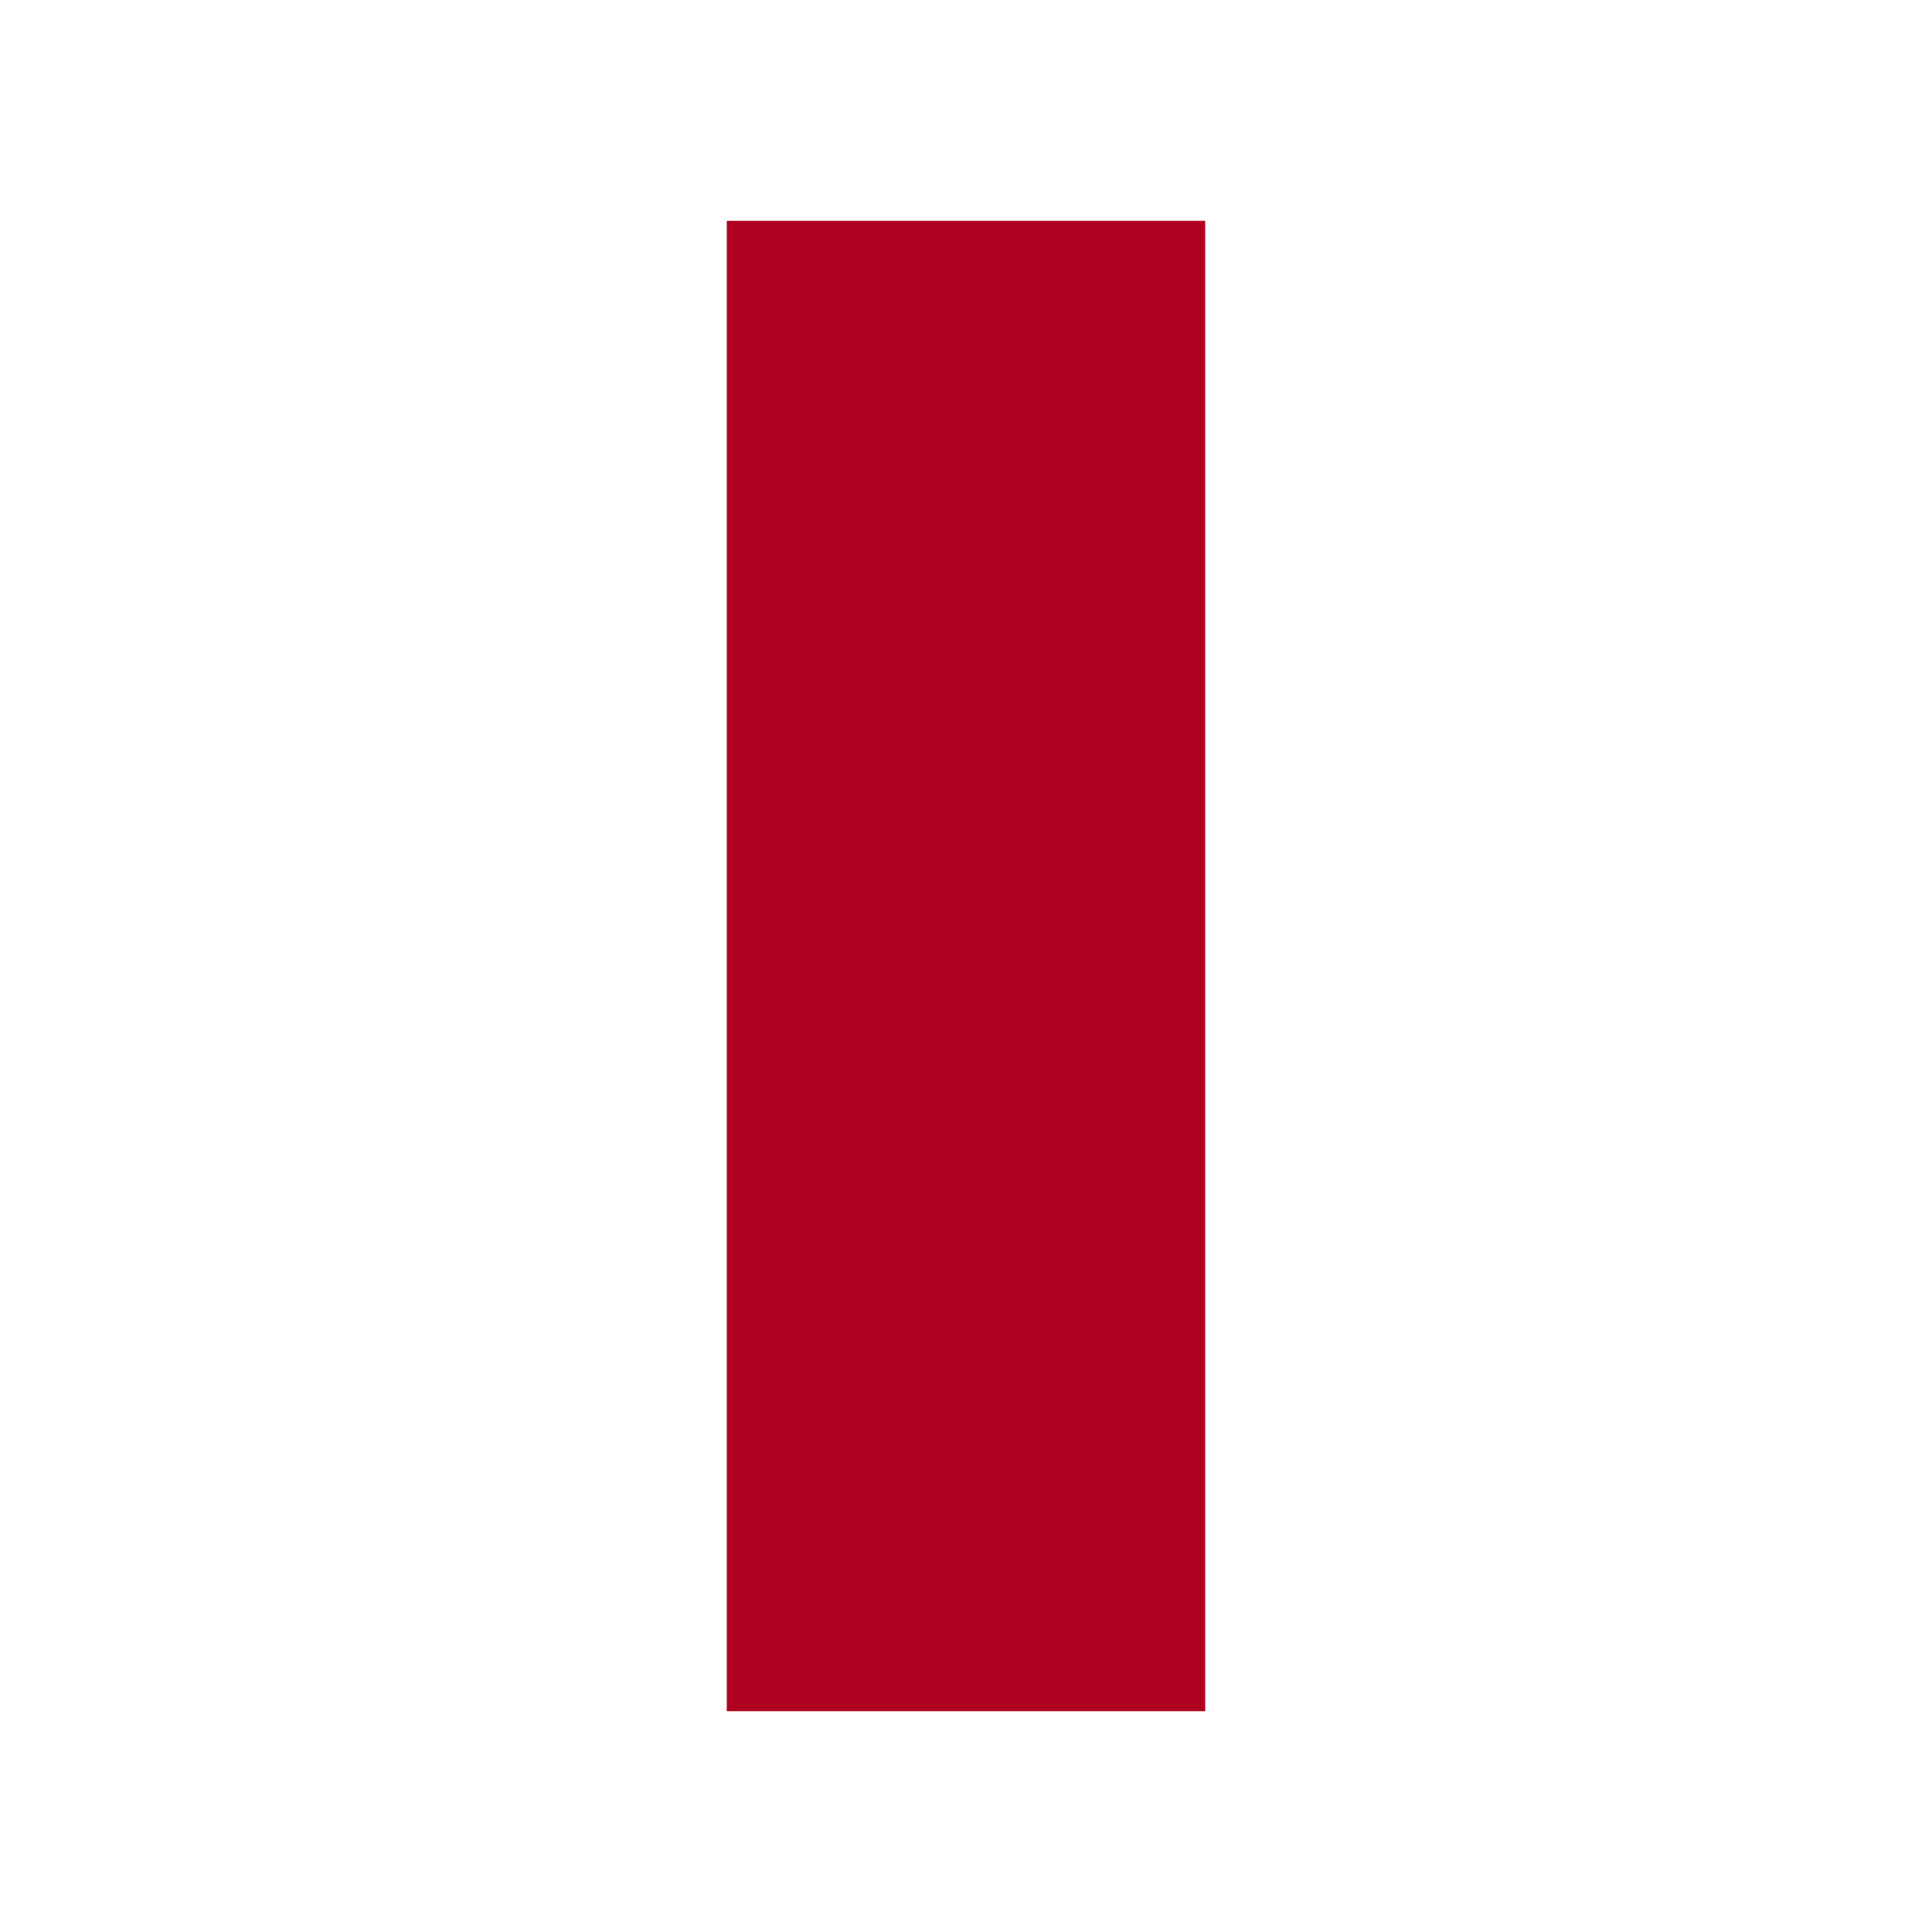
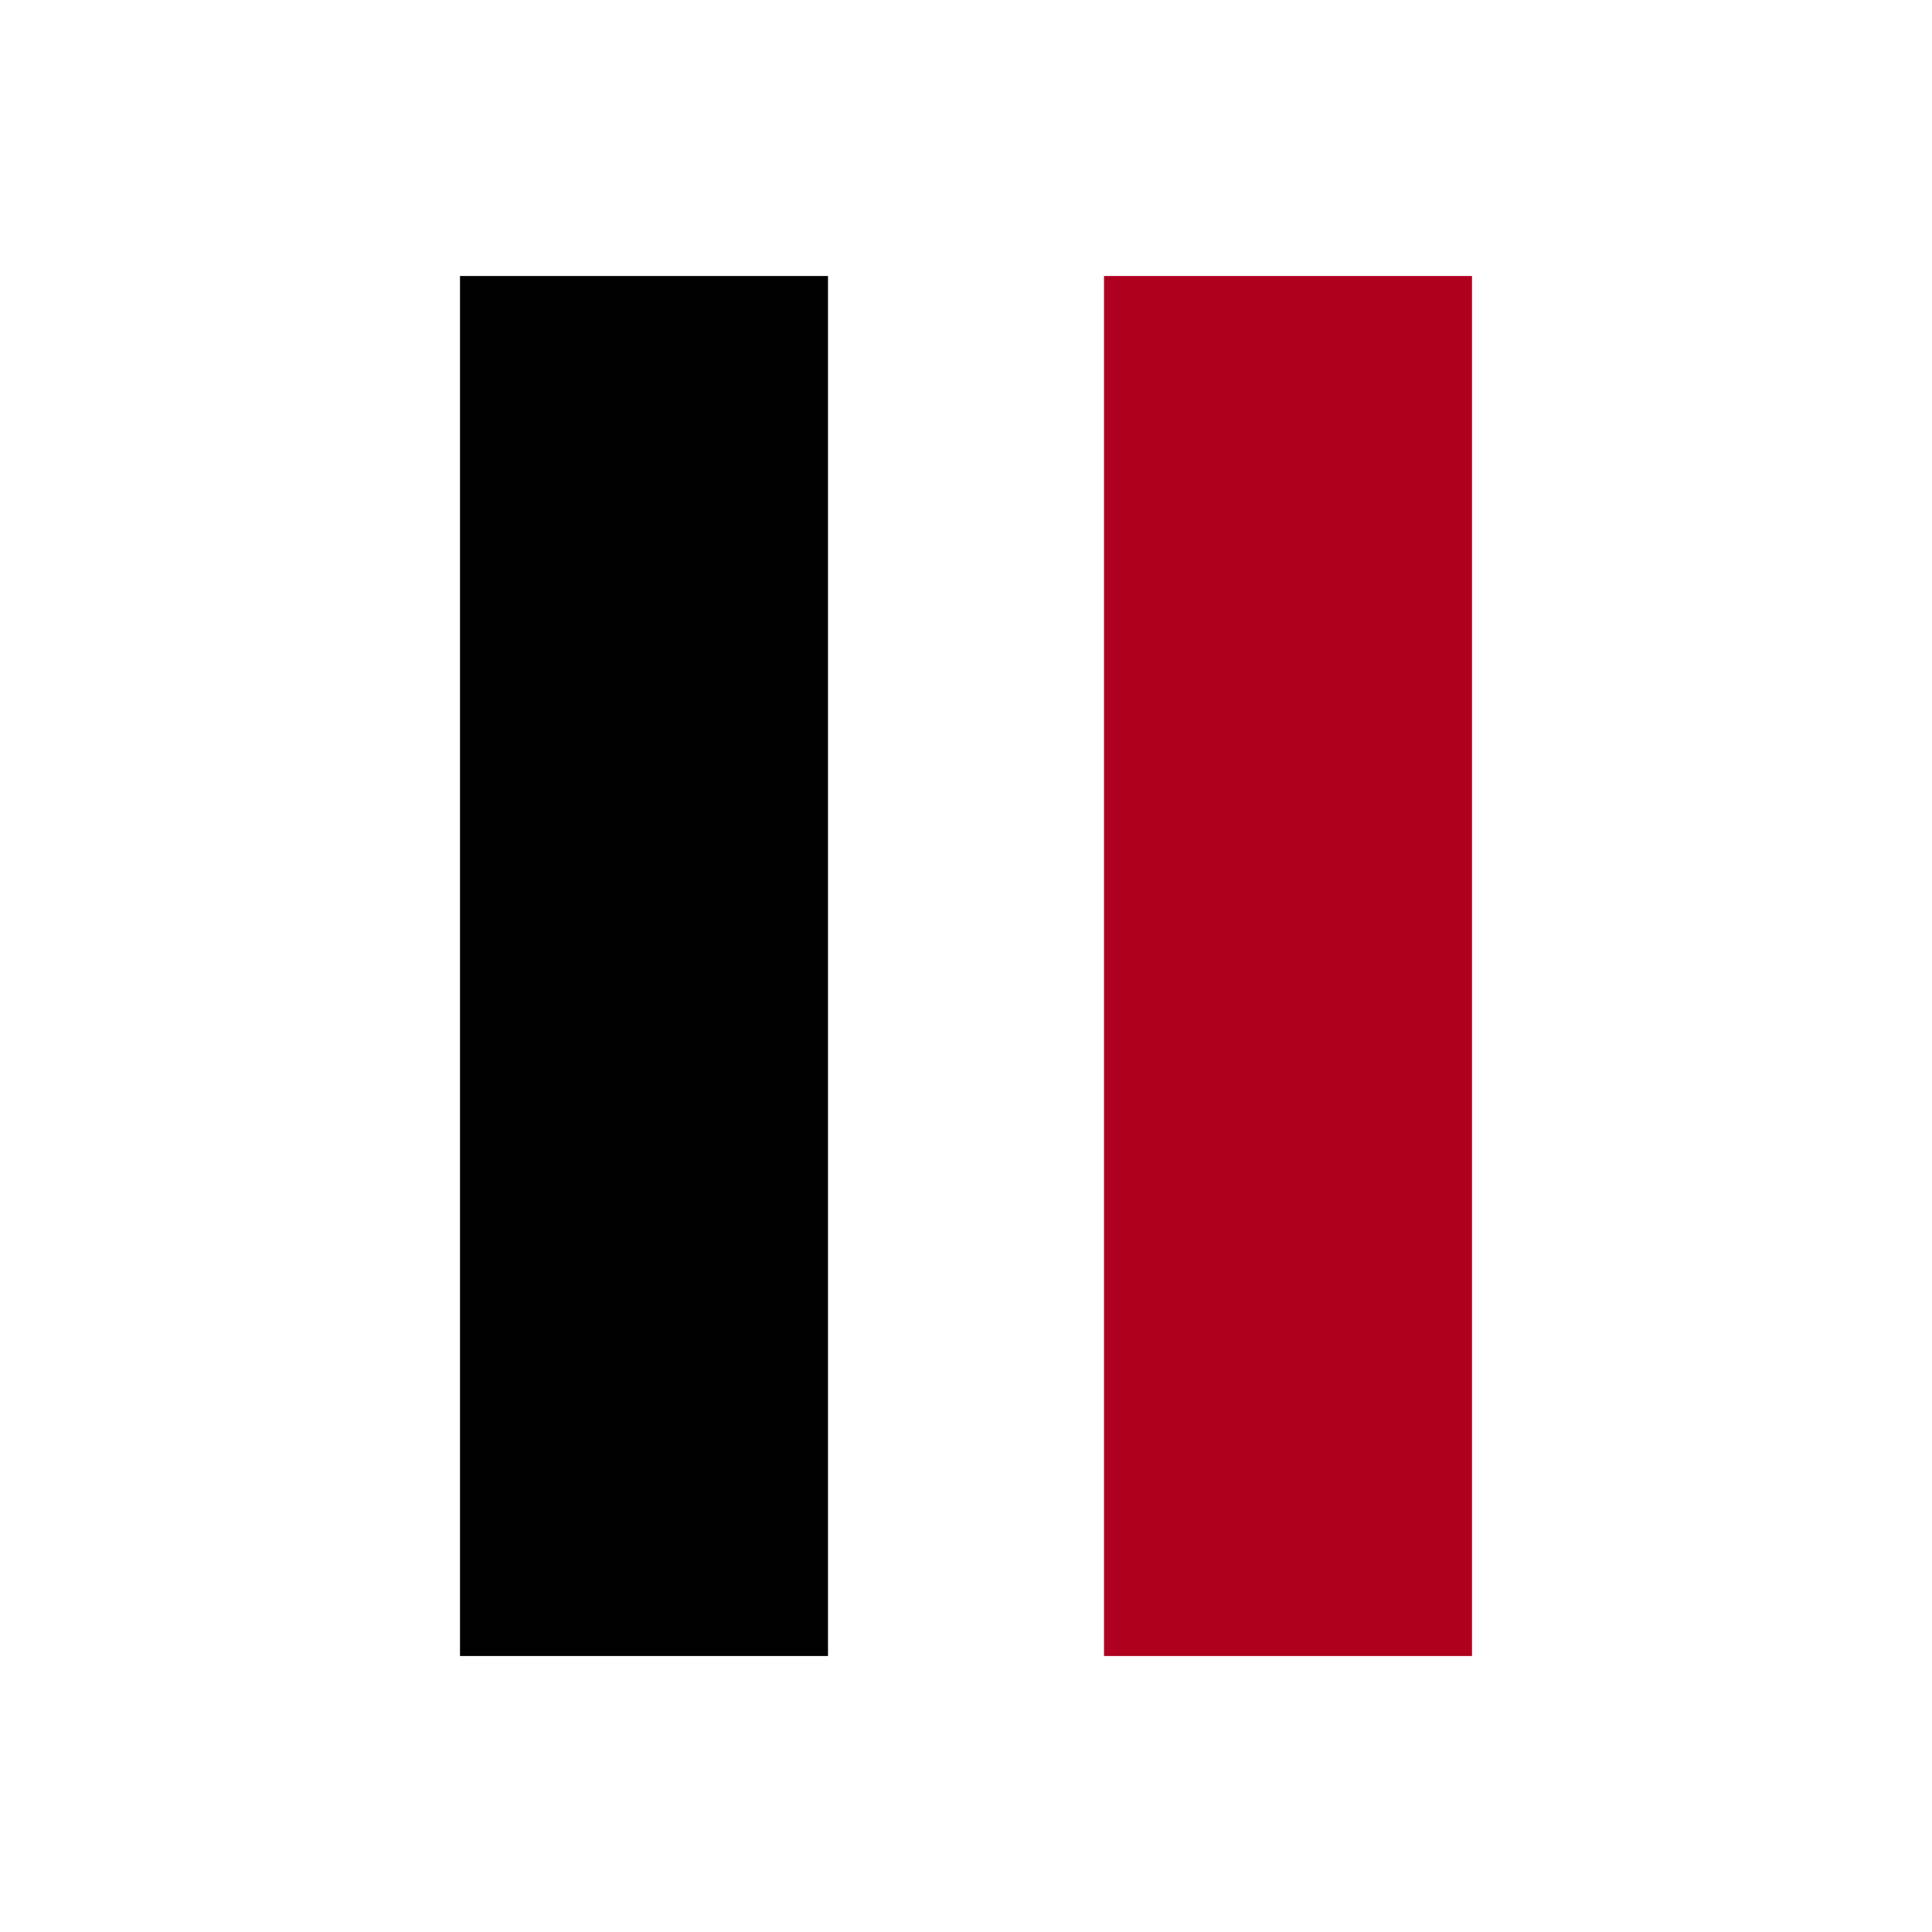
- <svg xmlns="http://www.w3.org/2000/svg" width="240" height="240" viewBox="0 0 42 42" fill="none">
-   <rect x="17" y="6" width="8" height="30" fill="#b00020" />
-   <path d="M17 6h8v30h-8z" stroke="#b00020" stroke-width="2.4" stroke-linejoin="miter" />
+ <svg xmlns="http://www.w3.org/2000/svg" width="240" height="240" viewBox="0 0 42 42">
+   <rect x="10" y="6" width="8" height="30" fill="#000000" />
+   <rect x="24" y="6" width="8" height="30" fill="#b00020" />
</svg>
